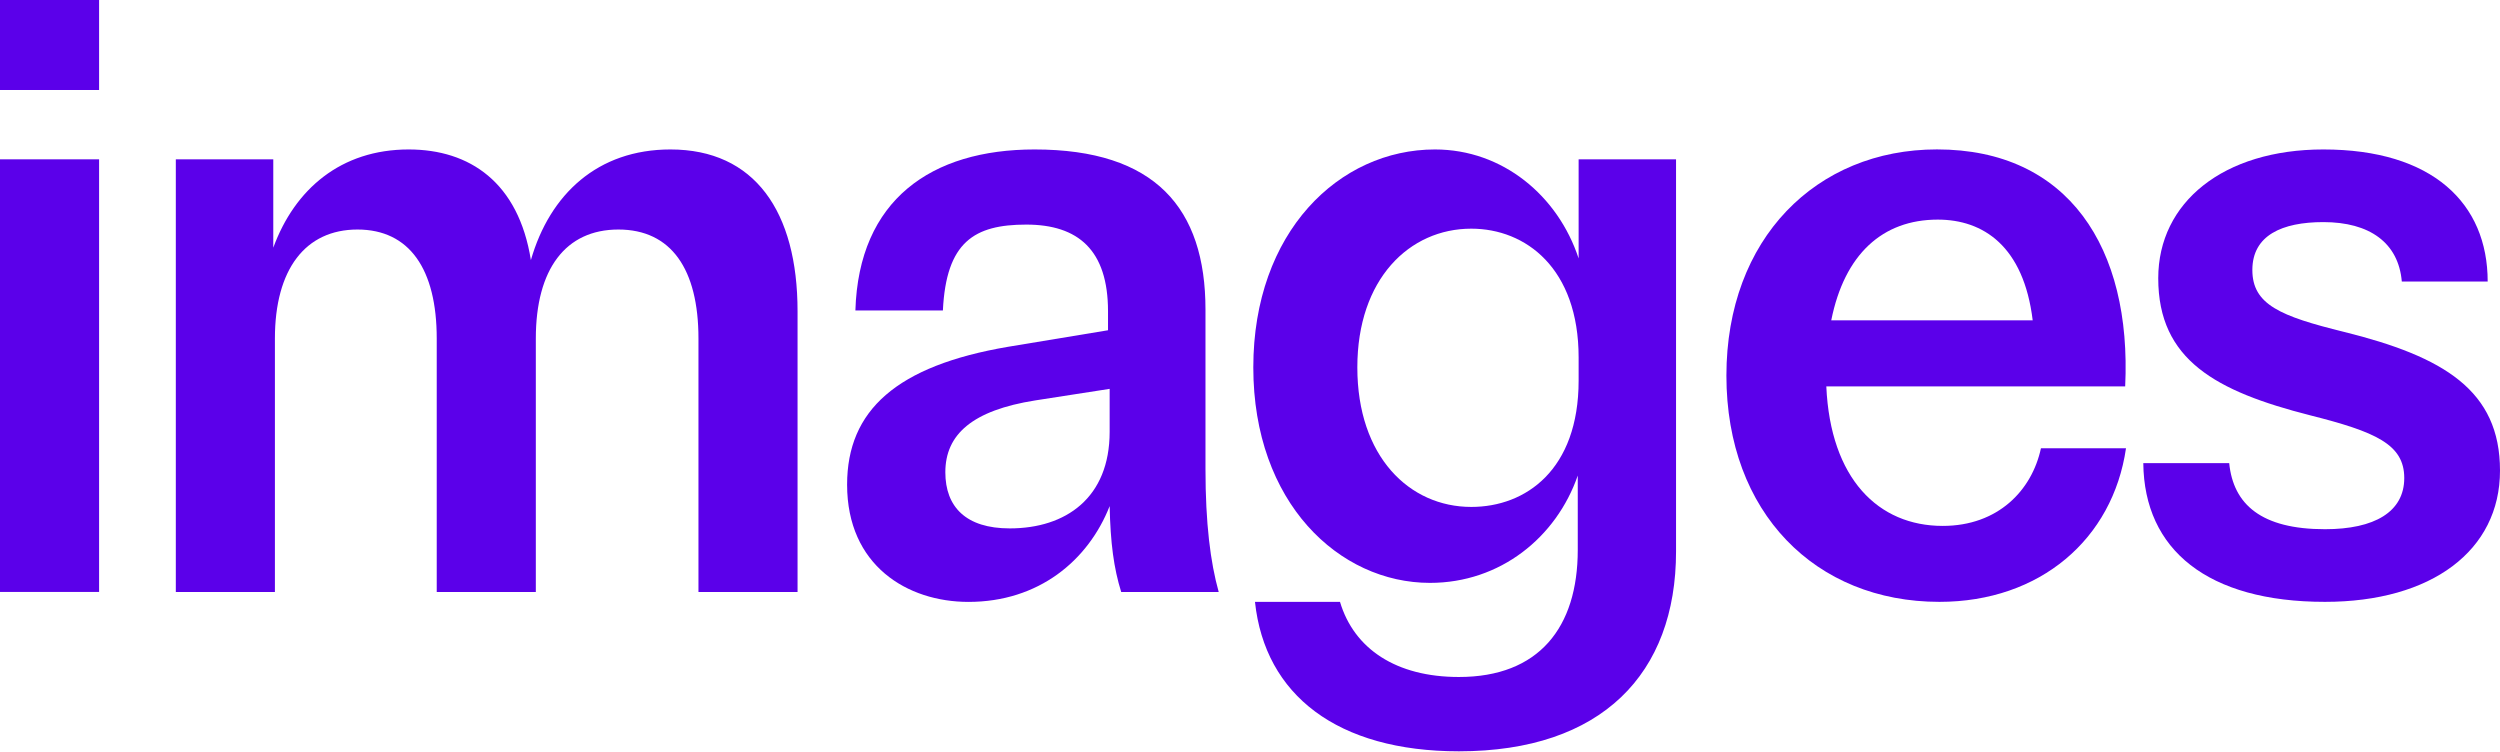
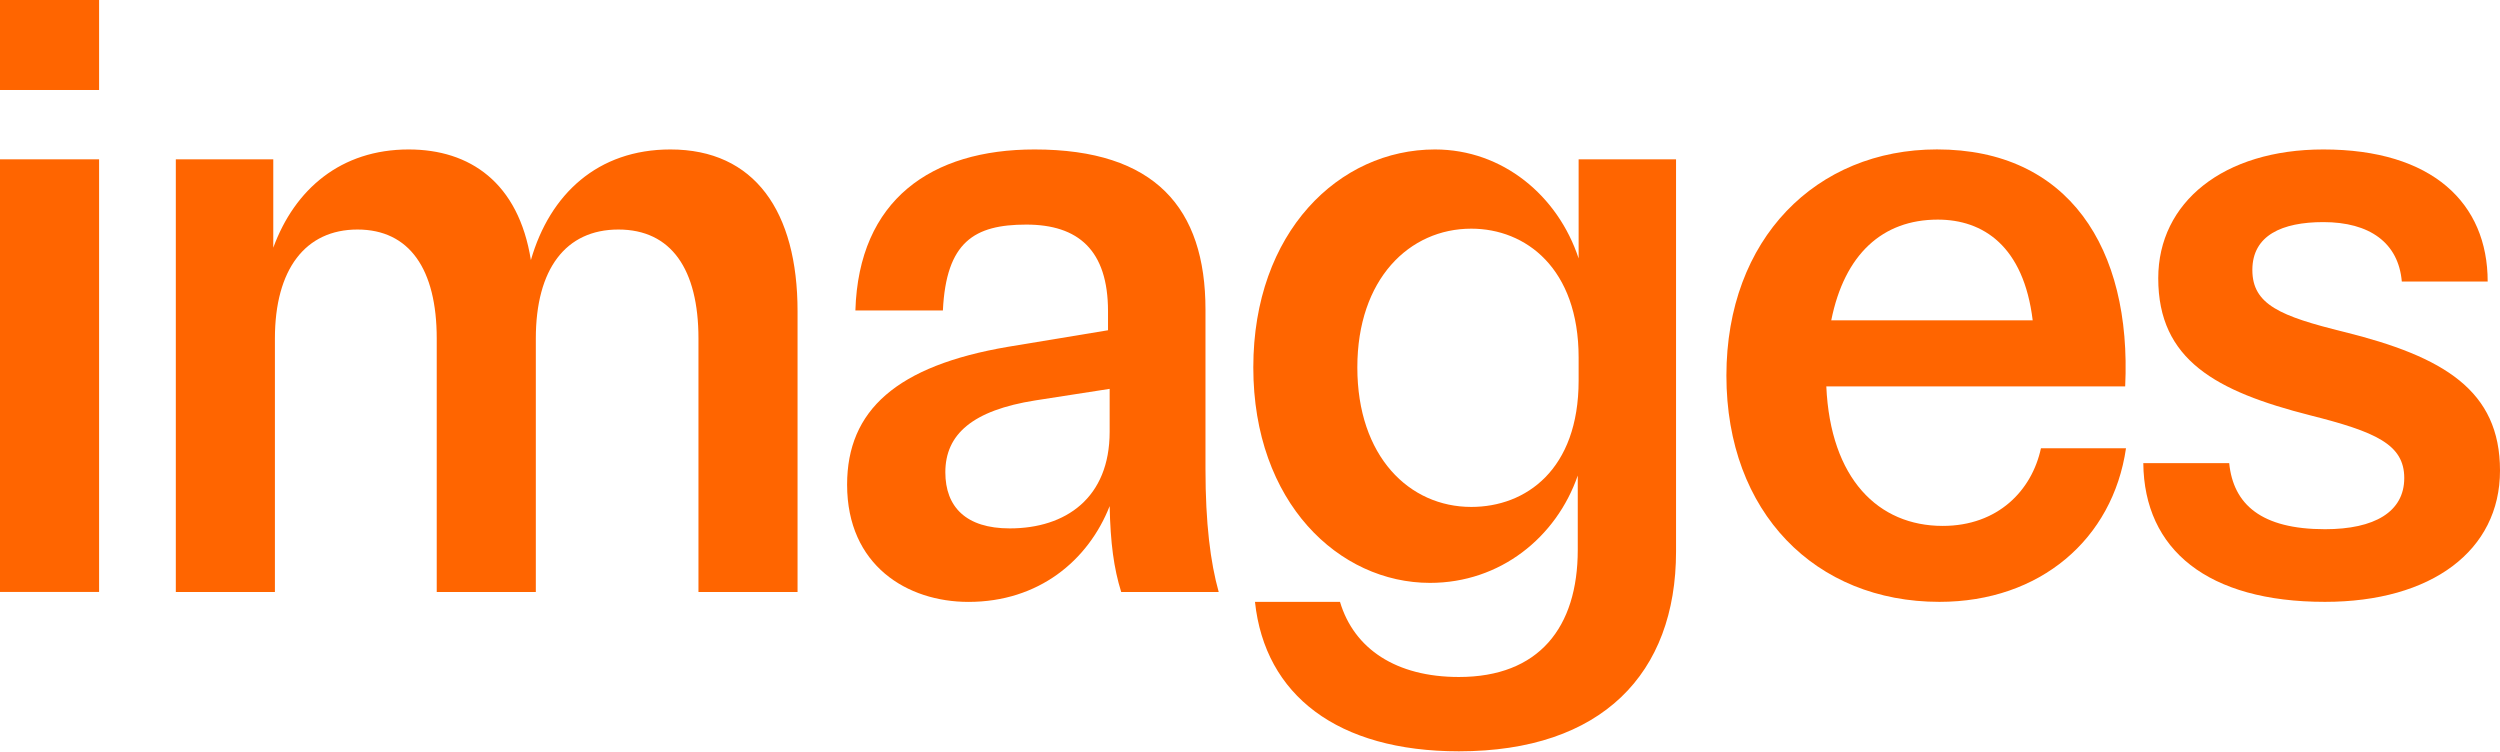
<svg xmlns="http://www.w3.org/2000/svg" id="Capa_2" data-name="Capa 2" viewBox="0 0 552 165.89">
  <defs>
    <style>
      .cls-1 {
-         fill: #5b00ea;
+         fill: #FF6500;
      }
    </style>
  </defs>
  <g id="Capa_1-2" data-name="Capa 1">
    <g>
      <path class="cls-1" d="M21.88,0v19.87H0V0h21.88ZM21.88,35.18v95.52H0V35.18h21.88Z" />
      <path class="cls-1" d="M60.34,35.18v19.51c4.74-12.94,14.95-21.69,29.9-21.69,13.49,0,24.25,7.29,26.98,24.43,4.19-14.58,14.77-24.43,30.81-24.43,18.59,0,28.07,13.67,28.07,35.73v61.98h-21.88v-55.97c0-15.31-6.02-24.06-17.68-24.06s-18.23,8.75-18.23,24.06v55.97h-21.88v-55.97c0-15.31-6.02-24.06-17.5-24.06s-18.23,8.75-18.23,24.06v55.97h-21.88V35.18h21.51Z" />
      <path class="cls-1" d="M247.56,130.71c-1.64-5.29-2.37-10.76-2.55-18.96-4.74,12.03-15.68,21.15-31.17,21.15-13.49,0-26.8-8.02-26.8-25.89,0-16.41,10.94-26.25,35.55-30.44l22.06-3.65v-4.19c0-13.49-6.56-19.14-18.05-19.14s-17.68,3.83-18.41,18.96h-19.32c.73-24.43,16.77-35.55,39.56-35.55,26.62,0,37.74,12.94,37.74,35.37v35.18c0,12.03,1.09,20.6,2.92,27.16h-21.51ZM222.95,116.67c12.4,0,22.06-6.75,22.06-21.33v-9.48l-16.41,2.55c-13.85,2.19-19.87,7.47-19.87,15.86,0,7.66,4.56,12.4,14.22,12.4Z" />
      <path class="cls-1" d="M295.87,132.89c3.1,10.39,12.4,16.59,26.25,16.59,17.68,0,26.25-10.94,26.25-28.07v-16.41c-4.74,13.67-17.14,23.7-32.63,23.7-20.05,0-39.01-17.68-39.01-47.58s18.96-48.12,40.11-48.12c14.95,0,27.16,10.21,31.72,24.06v-21.88h21.51v86.59c0,26.98-16.41,44.12-47.94,44.12-26.8,0-42.84-12.4-45.03-33h18.78ZM299.7,81.12c0,19.69,11.48,30.81,25.16,30.81,12.03,0,23.7-8.2,23.7-27.89v-5.11c0-19.69-11.67-28.44-23.7-28.44-13.67,0-25.16,11.12-25.16,30.62Z" />
      <path class="cls-1" d="M403.25,85.31c.91,20.42,11.49,30.81,25.7,30.81,12.21,0,19.69-7.84,21.69-17.14h18.78c-2.92,20.05-18.96,33.91-41.2,33.91-27.34,0-47.03-19.69-47.03-49.95s19.87-49.95,46.49-49.95c28.99,0,43.02,21.69,41.56,52.32h-65.99ZM404.34,70.73h44.48c-2-16.41-10.94-22.24-20.96-22.24-12.21,0-20.6,7.66-23.52,22.24Z" />
      <path class="cls-1" d="M492.21,102.27c.91,9.12,7.11,14.58,21.15,14.58,10.94,0,17.5-3.83,17.5-11.3s-6.38-10.21-20.78-13.85c-20.78-5.29-33.54-12.21-33.54-30.26,0-16.77,14.4-28.44,36.46-28.44,24.06,0,36.28,11.85,36.28,29.17h-18.96c-.73-8.57-7.11-13.13-17.32-13.13-9.12,0-15.68,2.92-15.68,10.57s6.2,10.21,20.23,13.67c22.06,5.47,34.45,12.94,34.45,30.62s-15.13,28.99-38.65,28.99c-25.89,0-39.92-11.49-40.11-30.63h18.96Z" />
    </g>
  </g>
</svg>
